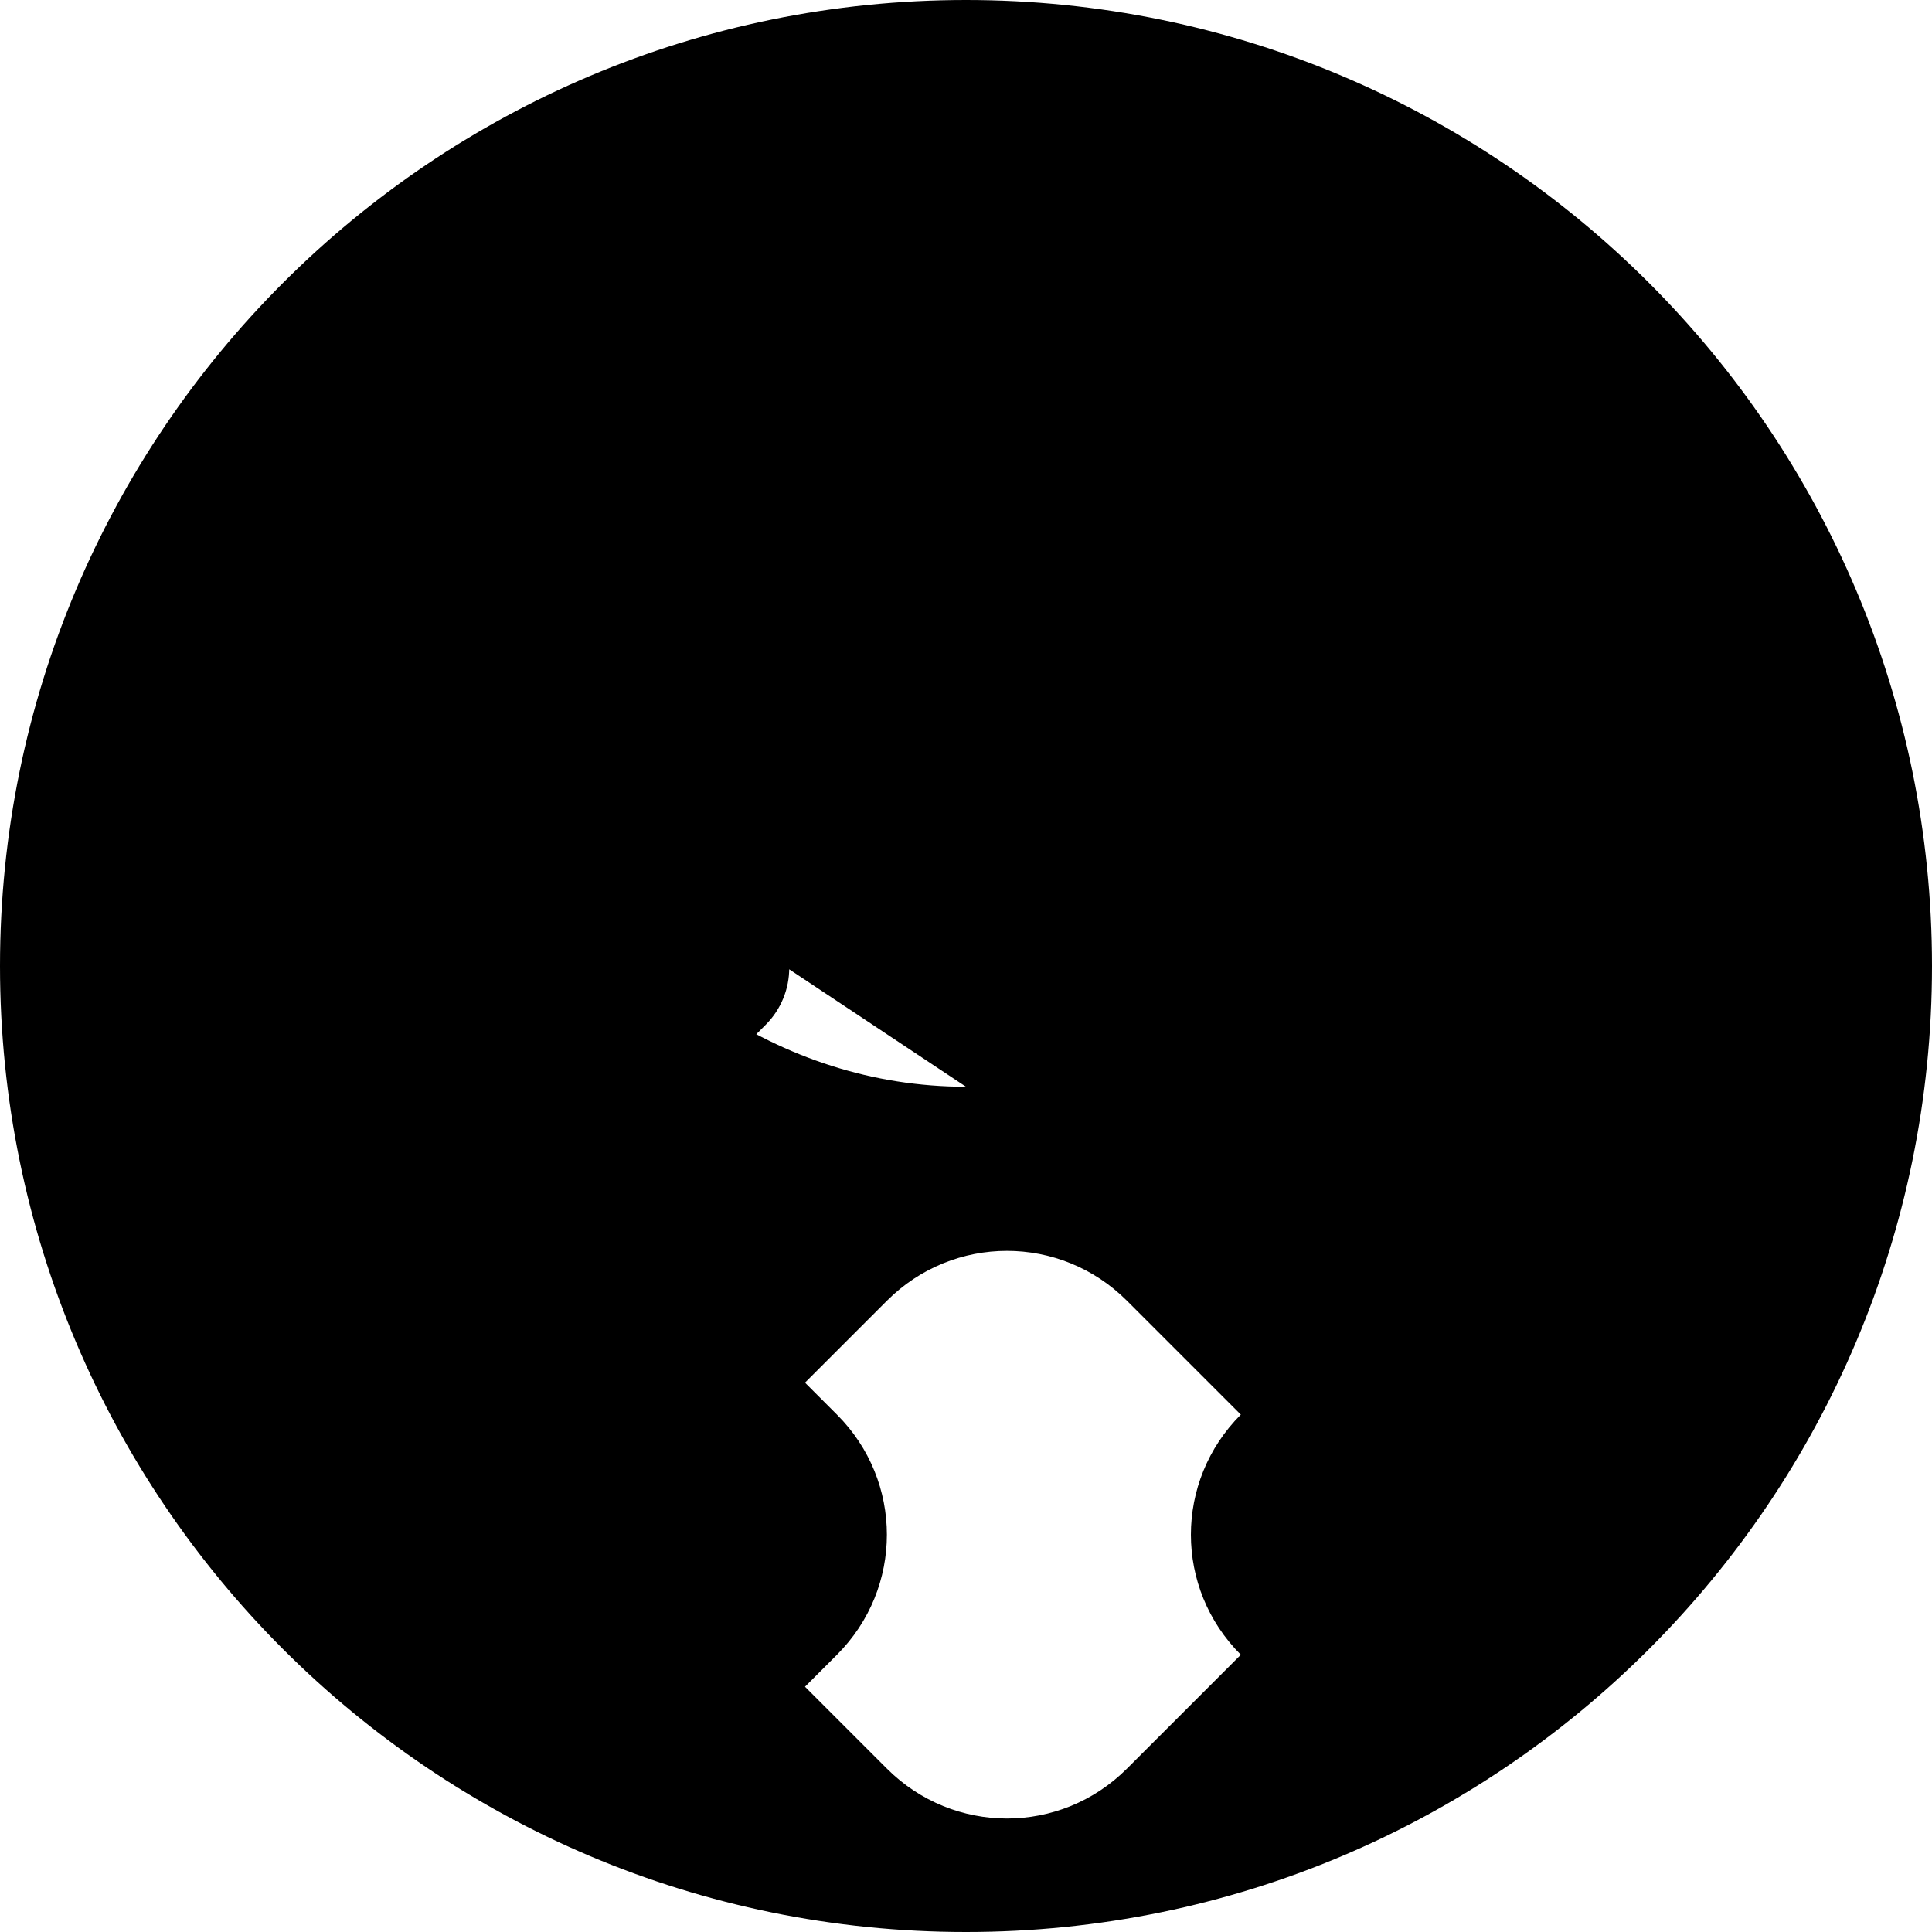
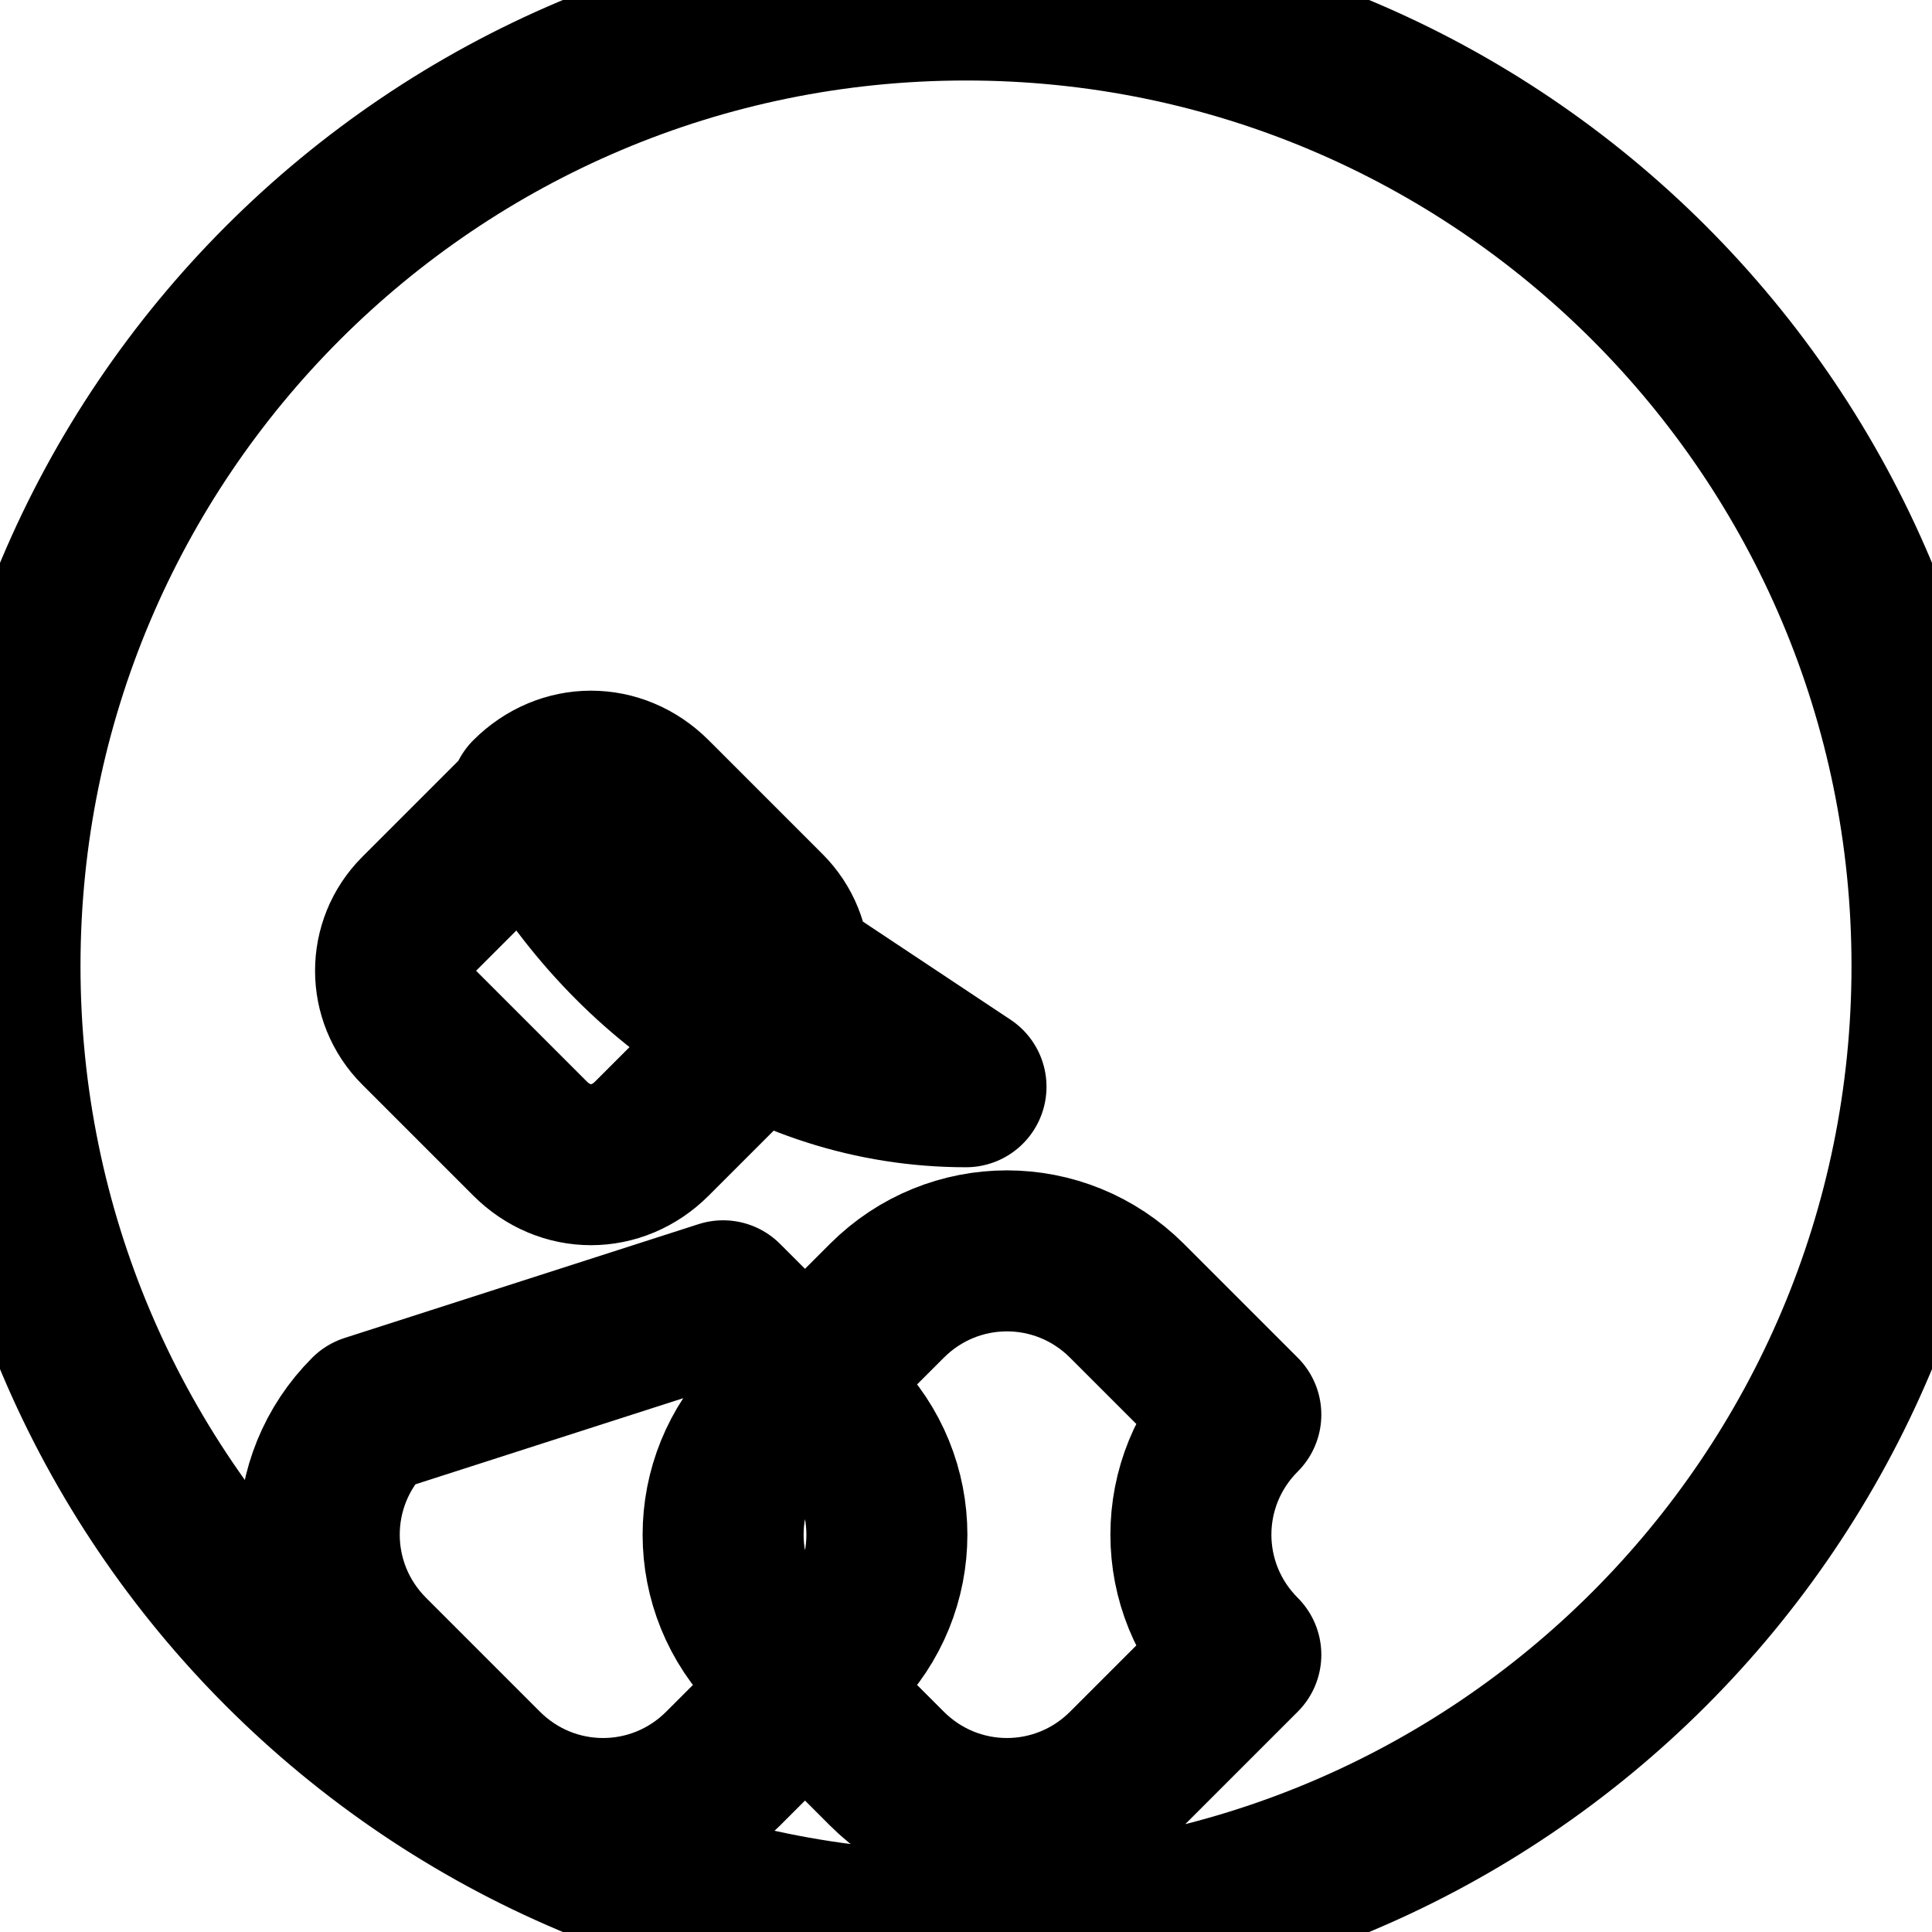
- <svg width="24" height="24" viewBox="0 0 24 24">
+ <svg xmlns="http://www.w3.org/2000/svg" class="icon icon-tabler icon-tabler-brand-linkedin" width="24" height="24" viewBox="0 0 24 24" stroke-width="2" stroke="currentColor" fill="none" stroke-linecap="round" stroke-linejoin="round">
+   <path stroke="none" d="M0 0h24v24H0z" fill="none" />
  <path d="M12 0c-6.627 0-12 5.373-12 12s5.373 12 12 12 12-5.373 12-12-5.373-12-12-12zm0 13.5c-2.33 0-4.313-1.464-5.414-3.527l-1.379 1.379c-.391.391-.391 1.023 0 1.414l1.379 1.379c.431.431 1.08.431 1.511 0l1.414-1.414c.391-.391.391-1.023 0-1.414l-1.414-1.414c-.431-.431-1.08-.431-1.511 0zm-7.414 4.073c-.827.827-.827 2.156 0 2.983l1.414 1.414c.827.827 2.156.827 2.983 0l1.414-1.414c.827-.827.827-2.156 0-2.983l-1.414-1.414zm10.828 0c-.827.827-.827 2.156 0 2.983l-1.414 1.414c-.827.827-2.156.827-2.983 0l-1.414-1.414c-.827-.827-.827-2.156 0-2.983l1.414-1.414c.827-.827 2.156-.827 2.983 0z" />
</svg>
